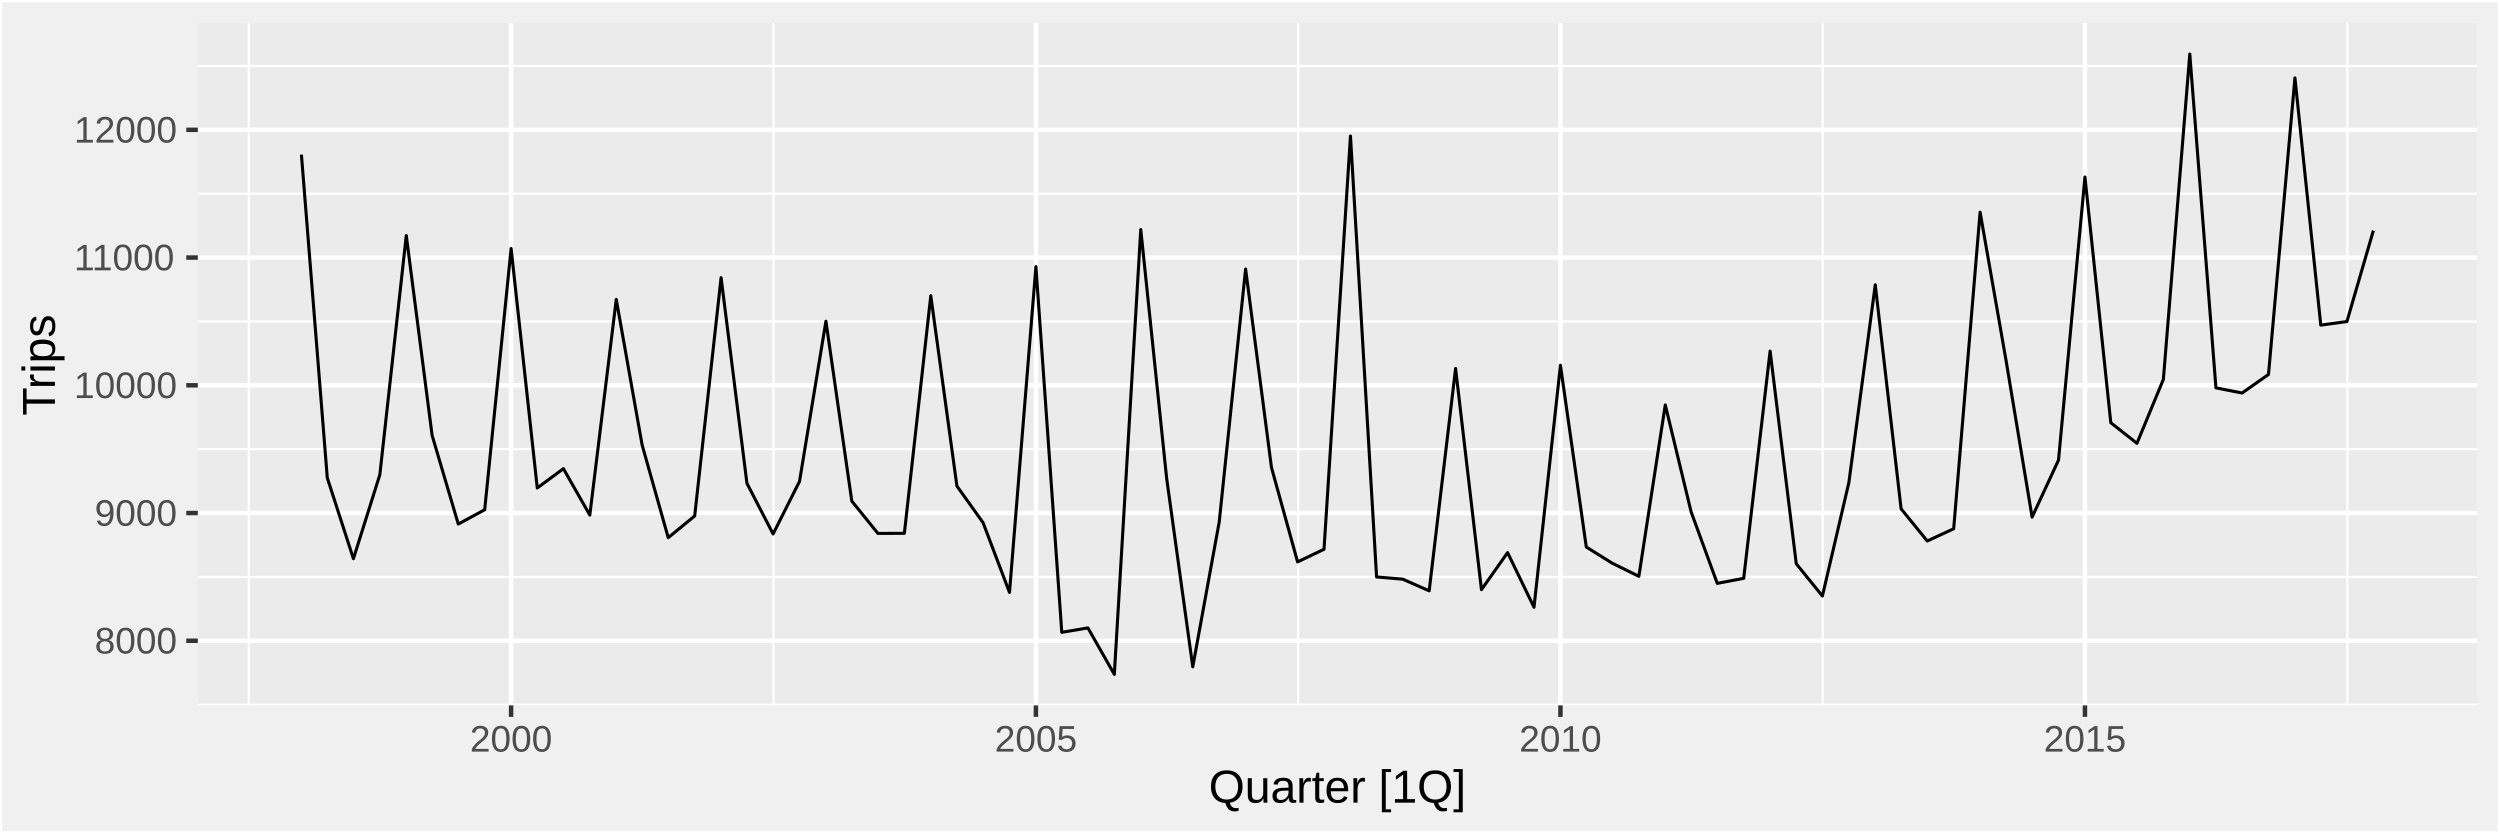
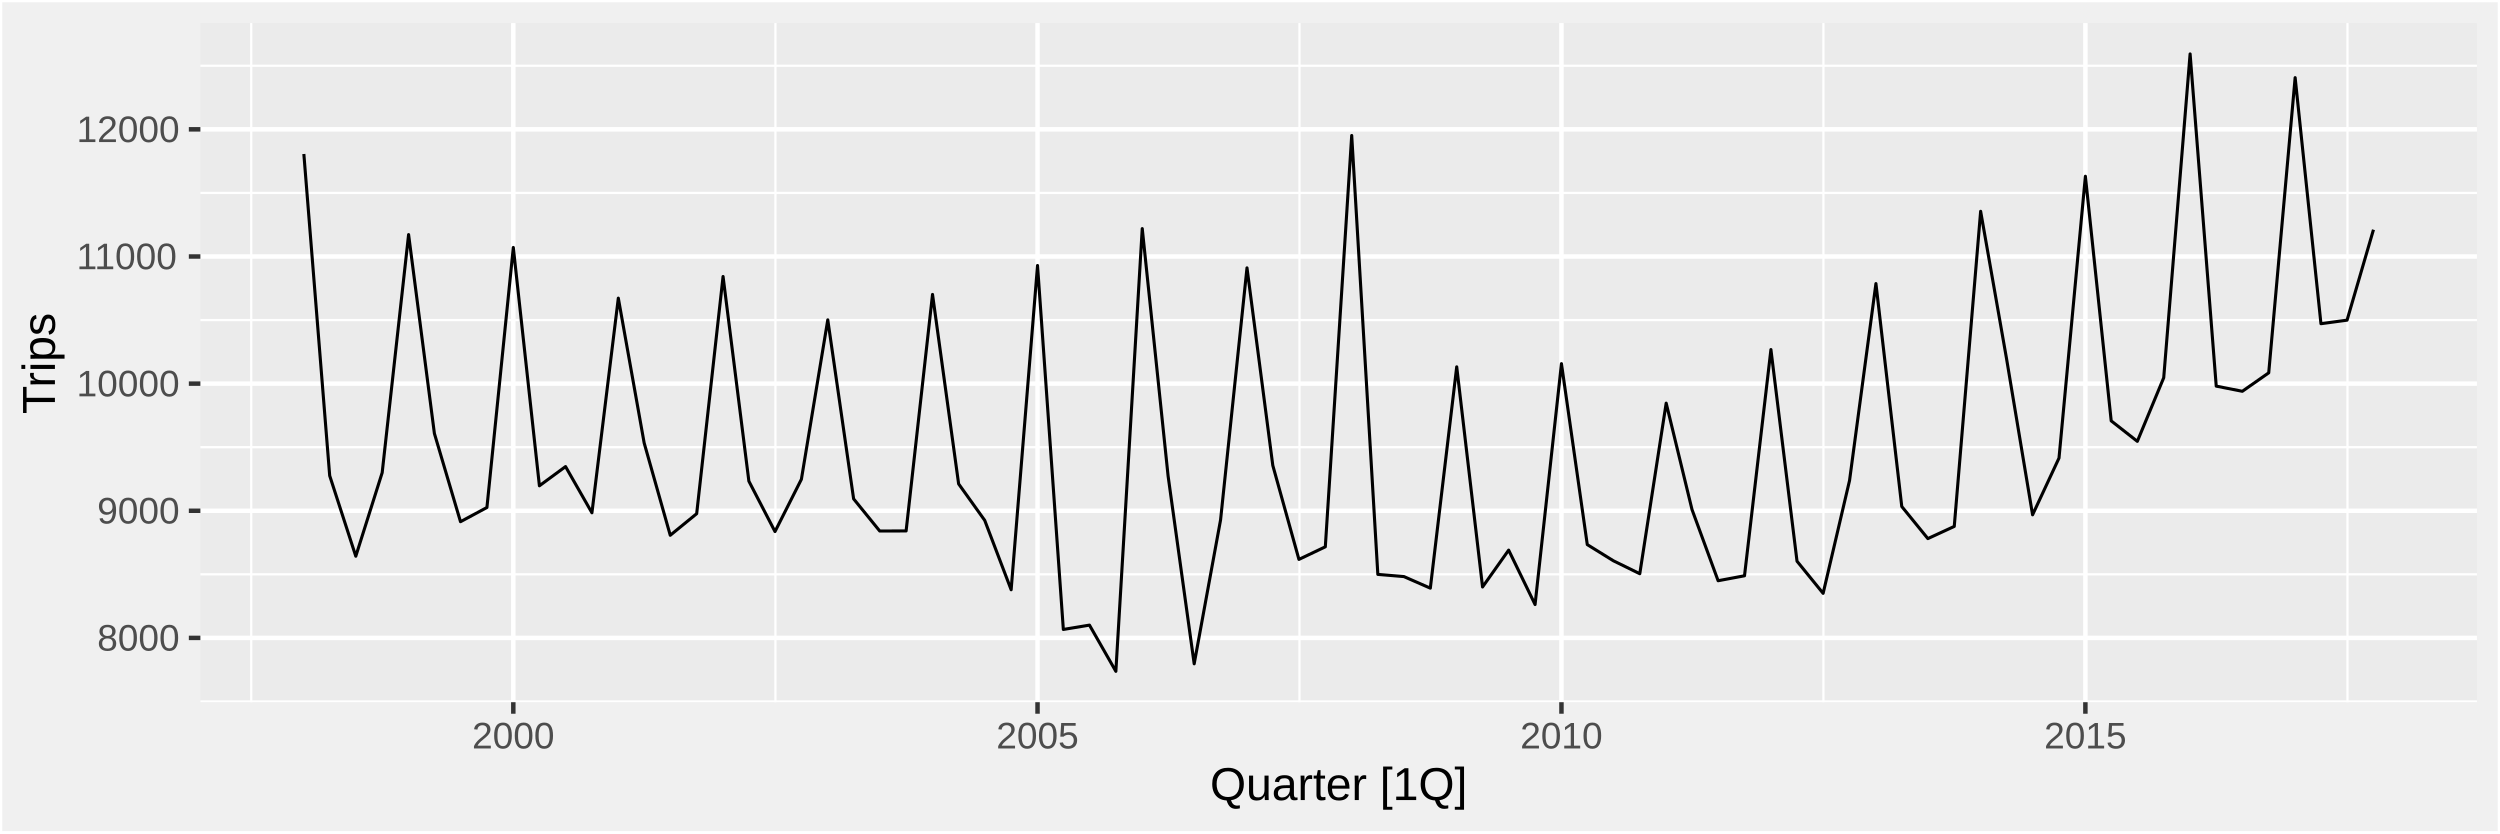
<svg xmlns="http://www.w3.org/2000/svg" viewBox="0 0 864.00 288.00">
  <defs>
    <style type="text/css">
    line, polyline, path, rect, circle {
      fill: none;
      stroke: #000000;
      stroke-linecap: round;
      stroke-linejoin: round;
      stroke-miterlimit: 10.00;
    }
  </style>
  </defs>
  <rect width="100%" height="100%" style="stroke: none; fill: none;" />
  <rect x="0.00" y="0.00" width="864.00" height="288.00" style="stroke-width: 1.55; stroke: #FFFFFF;" />
  <defs>
-     <clipPath id="cpNjguMzY5OHw4NTYuMDN8MjQzLjc3OHw3Ljk3MDEx">
-       <rect x="68.37" y="7.97" width="787.66" height="235.81" />
+     <clipPath id="cpNjkuMjQ5OHw4NTYuMDN8MjQyLjY3OHw3Ljk3MDEx">
+       <rect x="69.25" y="7.97" width="786.78" height="234.71" />
    </clipPath>
  </defs>
-   <rect x="68.37" y="7.97" width="787.66" height="235.81" style="stroke-width: 1.55; stroke: none; fill: #EBEBEB;" clip-path="url(#cpNjguMzY5OHw4NTYuMDN8MjQzLjc3OHw3Ljk3MDEx)" />
-   <polyline points="68.37,243.52 856.03,243.52 " style="stroke-width: 0.78; stroke: #FFFFFF; stroke-linecap: butt;" clip-path="url(#cpNjguMzY5OHw4NTYuMDN8MjQzLjc3OHw3Ljk3MDEx)" />
-   <polyline points="68.37,199.38 856.03,199.38 " style="stroke-width: 0.78; stroke: #FFFFFF; stroke-linecap: butt;" clip-path="url(#cpNjguMzY5OHw4NTYuMDN8MjQzLjc3OHw3Ljk3MDEx)" />
-   <polyline points="68.37,155.23 856.03,155.23 " style="stroke-width: 0.78; stroke: #FFFFFF; stroke-linecap: butt;" clip-path="url(#cpNjguMzY5OHw4NTYuMDN8MjQzLjc3OHw3Ljk3MDEx)" />
-   <polyline points="68.37,111.09 856.03,111.09 " style="stroke-width: 0.78; stroke: #FFFFFF; stroke-linecap: butt;" clip-path="url(#cpNjguMzY5OHw4NTYuMDN8MjQzLjc3OHw3Ljk3MDEx)" />
-   <polyline points="68.37,66.95 856.03,66.95 " style="stroke-width: 0.78; stroke: #FFFFFF; stroke-linecap: butt;" clip-path="url(#cpNjguMzY5OHw4NTYuMDN8MjQzLjc3OHw3Ljk3MDEx)" />
-   <polyline points="68.37,22.80 856.03,22.80 " style="stroke-width: 0.78; stroke: #FFFFFF; stroke-linecap: butt;" clip-path="url(#cpNjguMzY5OHw4NTYuMDN8MjQzLjc3OHw3Ljk3MDEx)" />
-   <polyline points="85.96,243.78 85.96,7.97 " style="stroke-width: 0.78; stroke: #FFFFFF; stroke-linecap: butt;" clip-path="url(#cpNjguMzY5OHw4NTYuMDN8MjQzLjc3OHw3Ljk3MDEx)" />
-   <polyline points="267.33,243.78 267.33,7.97 " style="stroke-width: 0.78; stroke: #FFFFFF; stroke-linecap: butt;" clip-path="url(#cpNjguMzY5OHw4NTYuMDN8MjQzLjc3OHw3Ljk3MDEx)" />
-   <polyline points="448.65,243.78 448.65,7.97 " style="stroke-width: 0.78; stroke: #FFFFFF; stroke-linecap: butt;" clip-path="url(#cpNjguMzY5OHw4NTYuMDN8MjQzLjc3OHw3Ljk3MDEx)" />
-   <polyline points="629.92,243.78 629.92,7.97 " style="stroke-width: 0.78; stroke: #FFFFFF; stroke-linecap: butt;" clip-path="url(#cpNjguMzY5OHw4NTYuMDN8MjQzLjc3OHw3Ljk3MDEx)" />
-   <polyline points="811.24,243.78 811.24,7.97 " style="stroke-width: 0.78; stroke: #FFFFFF; stroke-linecap: butt;" clip-path="url(#cpNjguMzY5OHw4NTYuMDN8MjQzLjc3OHw3Ljk3MDEx)" />
-   <polyline points="68.37,221.45 856.03,221.45 " style="stroke-width: 1.55; stroke: #FFFFFF; stroke-linecap: butt;" clip-path="url(#cpNjguMzY5OHw4NTYuMDN8MjQzLjc3OHw3Ljk3MDEx)" />
-   <polyline points="68.37,177.31 856.03,177.31 " style="stroke-width: 1.55; stroke: #FFFFFF; stroke-linecap: butt;" clip-path="url(#cpNjguMzY5OHw4NTYuMDN8MjQzLjc3OHw3Ljk3MDEx)" />
-   <polyline points="68.37,133.16 856.03,133.16 " style="stroke-width: 1.55; stroke: #FFFFFF; stroke-linecap: butt;" clip-path="url(#cpNjguMzY5OHw4NTYuMDN8MjQzLjc3OHw3Ljk3MDEx)" />
-   <polyline points="68.37,89.02 856.03,89.02 " style="stroke-width: 1.55; stroke: #FFFFFF; stroke-linecap: butt;" clip-path="url(#cpNjguMzY5OHw4NTYuMDN8MjQzLjc3OHw3Ljk3MDEx)" />
-   <polyline points="68.37,44.87 856.03,44.87 " style="stroke-width: 1.55; stroke: #FFFFFF; stroke-linecap: butt;" clip-path="url(#cpNjguMzY5OHw4NTYuMDN8MjQzLjc3OHw3Ljk3MDEx)" />
-   <polyline points="176.64,243.78 176.64,7.97 " style="stroke-width: 1.55; stroke: #FFFFFF; stroke-linecap: butt;" clip-path="url(#cpNjguMzY5OHw4NTYuMDN8MjQzLjc3OHw3Ljk3MDEx)" />
-   <polyline points="358.01,243.78 358.01,7.97 " style="stroke-width: 1.55; stroke: #FFFFFF; stroke-linecap: butt;" clip-path="url(#cpNjguMzY5OHw4NTYuMDN8MjQzLjc3OHw3Ljk3MDEx)" />
-   <polyline points="539.29,243.78 539.29,7.97 " style="stroke-width: 1.55; stroke: #FFFFFF; stroke-linecap: butt;" clip-path="url(#cpNjguMzY5OHw4NTYuMDN8MjQzLjc3OHw3Ljk3MDEx)" />
-   <polyline points="720.56,243.78 720.56,7.97 " style="stroke-width: 1.55; stroke: #FFFFFF; stroke-linecap: butt;" clip-path="url(#cpNjguMzY5OHw4NTYuMDN8MjQzLjc3OHw3Ljk3MDEx)" />
-   <polyline points="104.17,53.44 113.11,165.14 122.14,193.09 131.27,164.08 140.41,81.42 149.34,150.48 158.38,181.11 167.51,176.17 176.64,85.89 185.68,168.64 194.71,161.97 203.84,178.01 212.98,103.48 221.91,153.76 230.94,185.82 240.08,178.32 249.21,95.97 258.14,167.03 267.18,184.54 276.31,166.38 285.44,111.02 294.38,173.18 303.41,184.35 312.55,184.31 321.68,102.20 330.71,167.98 339.75,180.64 348.88,204.74 358.01,92.15 366.95,218.53 375.98,217.01 385.11,233.06 394.25,79.34 403.18,165.21 412.22,230.45 421.35,180.47 430.48,92.98 439.42,161.57 448.45,194.19 457.58,189.83 466.72,47.02 475.75,199.40 484.78,200.16 493.92,204.19 503.05,127.34 511.99,203.78 521.02,190.98 530.15,209.87 539.29,126.23 548.22,189.05 557.25,194.68 566.39,199.17 575.52,139.94 584.45,176.90 593.49,201.61 602.62,199.88 611.75,121.34 620.79,194.84 629.82,205.98 638.96,166.82 648.09,98.43 657.02,175.84 666.06,186.97 675.19,182.74 684.32,73.33 693.26,124.38 702.29,178.72 711.42,159.02 720.56,61.17 729.49,146.09 738.53,153.21 747.66,131.12 756.79,18.69 765.83,134.04 774.86,135.83 783.99,129.41 793.13,26.93 802.06,112.36 811.09,111.13 820.23,79.71 " style="stroke-width: 1.07; stroke-linecap: butt;" clip-path="url(#cpNjguMzY5OHw4NTYuMDN8MjQzLjc3OHw3Ljk3MDEx)" />
+   <rect x="69.25" y="7.97" width="786.78" height="234.71" style="stroke-width: 1.55; stroke: none; fill: #EBEBEB;" clip-path="url(#cpNjkuMjQ5OHw4NTYuMDN8MjQyLjY3OHw3Ljk3MDEx)" />
+   <polyline points="69.25,242.42 856.03,242.42 " style="stroke-width: 0.78; stroke: #FFFFFF; stroke-linecap: butt;" clip-path="url(#cpNjkuMjQ5OHw4NTYuMDN8MjQyLjY3OHw3Ljk3MDEx)" />
+   <polyline points="69.25,198.49 856.03,198.49 " style="stroke-width: 0.78; stroke: #FFFFFF; stroke-linecap: butt;" clip-path="url(#cpNjkuMjQ5OHw4NTYuMDN8MjQyLjY3OHw3Ljk3MDEx)" />
+   <polyline points="69.25,154.55 856.03,154.55 " style="stroke-width: 0.78; stroke: #FFFFFF; stroke-linecap: butt;" clip-path="url(#cpNjkuMjQ5OHw4NTYuMDN8MjQyLjY3OHw3Ljk3MDEx)" />
+   <polyline points="69.25,110.61 856.03,110.61 " style="stroke-width: 0.78; stroke: #FFFFFF; stroke-linecap: butt;" clip-path="url(#cpNjkuMjQ5OHw4NTYuMDN8MjQyLjY3OHw3Ljk3MDEx)" />
+   <polyline points="69.25,66.67 856.03,66.67 " style="stroke-width: 0.78; stroke: #FFFFFF; stroke-linecap: butt;" clip-path="url(#cpNjkuMjQ5OHw4NTYuMDN8MjQyLjY3OHw3Ljk3MDEx)" />
+   <polyline points="69.25,22.73 856.03,22.73 " style="stroke-width: 0.78; stroke: #FFFFFF; stroke-linecap: butt;" clip-path="url(#cpNjkuMjQ5OHw4NTYuMDN8MjQyLjY3OHw3Ljk3MDEx)" />
+   <polyline points="86.82,242.68 86.82,7.97 " style="stroke-width: 0.78; stroke: #FFFFFF; stroke-linecap: butt;" clip-path="url(#cpNjkuMjQ5OHw4NTYuMDN8MjQyLjY3OHw3Ljk3MDEx)" />
+   <polyline points="267.99,242.68 267.99,7.97 " style="stroke-width: 0.78; stroke: #FFFFFF; stroke-linecap: butt;" clip-path="url(#cpNjkuMjQ5OHw4NTYuMDN8MjQyLjY3OHw3Ljk3MDEx)" />
+   <polyline points="449.10,242.68 449.10,7.97 " style="stroke-width: 0.78; stroke: #FFFFFF; stroke-linecap: butt;" clip-path="url(#cpNjkuMjQ5OHw4NTYuMDN8MjQyLjY3OHw3Ljk3MDEx)" />
+   <polyline points="630.17,242.68 630.17,7.97 " style="stroke-width: 0.78; stroke: #FFFFFF; stroke-linecap: butt;" clip-path="url(#cpNjkuMjQ5OHw4NTYuMDN8MjQyLjY3OHw3Ljk3MDEx)" />
+   <polyline points="811.29,242.68 811.29,7.97 " style="stroke-width: 0.78; stroke: #FFFFFF; stroke-linecap: butt;" clip-path="url(#cpNjkuMjQ5OHw4NTYuMDN8MjQyLjY3OHw3Ljk3MDEx)" />
+   <polyline points="69.25,220.46 856.03,220.46 " style="stroke-width: 1.55; stroke: #FFFFFF; stroke-linecap: butt;" clip-path="url(#cpNjkuMjQ5OHw4NTYuMDN8MjQyLjY3OHw3Ljk3MDEx)" />
+   <polyline points="69.25,176.52 856.03,176.52 " style="stroke-width: 1.55; stroke: #FFFFFF; stroke-linecap: butt;" clip-path="url(#cpNjkuMjQ5OHw4NTYuMDN8MjQyLjY3OHw3Ljk3MDEx)" />
+   <polyline points="69.25,132.58 856.03,132.58 " style="stroke-width: 1.55; stroke: #FFFFFF; stroke-linecap: butt;" clip-path="url(#cpNjkuMjQ5OHw4NTYuMDN8MjQyLjY3OHw3Ljk3MDEx)" />
+   <polyline points="69.25,88.64 856.03,88.64 " style="stroke-width: 1.55; stroke: #FFFFFF; stroke-linecap: butt;" clip-path="url(#cpNjkuMjQ5OHw4NTYuMDN8MjQyLjY3OHw3Ljk3MDEx)" />
+   <polyline points="69.25,44.70 856.03,44.70 " style="stroke-width: 1.55; stroke: #FFFFFF; stroke-linecap: butt;" clip-path="url(#cpNjkuMjQ5OHw4NTYuMDN8MjQyLjY3OHw3Ljk3MDEx)" />
+   <polyline points="177.40,242.68 177.40,7.97 " style="stroke-width: 1.55; stroke: #FFFFFF; stroke-linecap: butt;" clip-path="url(#cpNjkuMjQ5OHw4NTYuMDN8MjQyLjY3OHw3Ljk3MDEx)" />
+   <polyline points="358.57,242.68 358.57,7.97 " style="stroke-width: 1.55; stroke: #FFFFFF; stroke-linecap: butt;" clip-path="url(#cpNjkuMjQ5OHw4NTYuMDN8MjQyLjY3OHw3Ljk3MDEx)" />
+   <polyline points="539.64,242.68 539.64,7.97 " style="stroke-width: 1.55; stroke: #FFFFFF; stroke-linecap: butt;" clip-path="url(#cpNjkuMjQ5OHw4NTYuMDN8MjQyLjY3OHw3Ljk3MDEx)" />
+   <polyline points="720.71,242.68 720.71,7.97 " style="stroke-width: 1.55; stroke: #FFFFFF; stroke-linecap: butt;" clip-path="url(#cpNjkuMjQ5OHw4NTYuMDN8MjQyLjY3OHw3Ljk3MDEx)" />
+   <polyline points="105.01,53.22 113.94,164.40 122.96,192.23 132.08,163.36 141.21,81.08 150.13,149.82 159.15,180.30 168.28,175.39 177.40,85.53 186.42,167.89 195.45,161.25 204.57,177.22 213.69,103.04 222.62,153.08 231.64,184.99 240.77,177.53 249.89,95.56 258.81,166.29 267.84,183.71 276.96,165.64 286.08,110.54 295.01,172.41 304.03,183.52 313.15,183.49 322.28,101.76 331.30,167.23 340.32,179.84 349.45,203.82 358.57,91.76 367.49,217.54 376.52,216.04 385.64,232.01 394.76,79.01 403.69,164.48 412.71,229.41 421.83,179.66 430.96,92.58 439.88,160.86 448.91,193.33 458.03,188.98 467.15,46.83 476.18,198.51 485.20,199.27 494.32,203.27 503.44,126.78 512.37,202.86 521.39,190.12 530.52,208.93 539.64,125.68 548.56,188.21 557.59,193.81 566.71,198.28 575.83,139.33 584.76,176.11 593.78,200.70 602.90,198.99 612.03,120.81 621.05,193.96 630.07,205.06 639.20,166.08 648.32,98.01 657.25,175.05 666.27,186.14 675.39,181.93 684.51,73.03 693.44,123.84 702.46,177.92 711.59,158.31 720.71,60.92 729.63,145.45 738.66,152.53 747.78,130.55 756.90,18.64 765.93,133.45 774.95,135.23 784.07,128.85 793.20,26.84 802.12,111.87 811.14,110.65 820.27,79.38 " style="stroke-width: 1.07; stroke-linecap: butt;" clip-path="url(#cpNjkuMjQ5OHw4NTYuMDN8MjQyLjY3OHw3Ljk3MDEx)" />
  <defs>
    <clipPath id="cpMHw4NjR8Mjg4fDA=">
      <rect x="0.00" y="0.00" width="864.00" height="288.00" />
    </clipPath>
  </defs>
  <g clip-path="url(#cpMHw4NjR8Mjg4fDA=)">
-     <text x="32.72" y="225.85" style="font-size: 12.80px; fill: #4D4D4D; font-family: Arimo;" textLength="28.48px" lengthAdjust="spacingAndGlyphs">8000</text>
+     <text x="33.60" y="224.86" style="font-size: 12.80px; fill: #4D4D4D; font-family: Arimo;" textLength="28.48px" lengthAdjust="spacingAndGlyphs">8000</text>
  </g>
  <g clip-path="url(#cpMHw4NjR8Mjg4fDA=)">
-     <text x="32.72" y="181.71" style="font-size: 12.80px; fill: #4D4D4D; font-family: Arimo;" textLength="28.48px" lengthAdjust="spacingAndGlyphs">9000</text>
+     <text x="33.60" y="180.92" style="font-size: 12.80px; fill: #4D4D4D; font-family: Arimo;" textLength="28.48px" lengthAdjust="spacingAndGlyphs">9000</text>
  </g>
  <g clip-path="url(#cpMHw4NjR8Mjg4fDA=)">
-     <text x="25.60" y="137.57" style="font-size: 12.80px; fill: #4D4D4D; font-family: Arimo;" textLength="35.59px" lengthAdjust="spacingAndGlyphs">10000</text>
+     <text x="26.48" y="136.98" style="font-size: 12.80px; fill: #4D4D4D; font-family: Arimo;" textLength="35.59px" lengthAdjust="spacingAndGlyphs">10000</text>
  </g>
  <g clip-path="url(#cpMHw4NjR8Mjg4fDA=)">
-     <text x="25.60" y="93.42" style="font-size: 12.80px; fill: #4D4D4D; font-family: Arimo;" textLength="35.59px" lengthAdjust="spacingAndGlyphs">11000</text>
+     <text x="26.48" y="93.04" style="font-size: 12.80px; fill: #4D4D4D; font-family: Arimo;" textLength="35.59px" lengthAdjust="spacingAndGlyphs">11000</text>
  </g>
  <g clip-path="url(#cpMHw4NjR8Mjg4fDA=)">
-     <text x="25.60" y="49.28" style="font-size: 12.80px; fill: #4D4D4D; font-family: Arimo;" textLength="35.59px" lengthAdjust="spacingAndGlyphs">12000</text>
+     <text x="26.48" y="49.11" style="font-size: 12.80px; fill: #4D4D4D; font-family: Arimo;" textLength="35.59px" lengthAdjust="spacingAndGlyphs">12000</text>
  </g>
-   <polyline points="64.38,221.45 68.37,221.45 " style="stroke-width: 1.55; stroke: #333333; stroke-linecap: butt;" clip-path="url(#cpMHw4NjR8Mjg4fDA=)" />
-   <polyline points="64.38,177.31 68.37,177.31 " style="stroke-width: 1.55; stroke: #333333; stroke-linecap: butt;" clip-path="url(#cpMHw4NjR8Mjg4fDA=)" />
-   <polyline points="64.38,133.16 68.37,133.16 " style="stroke-width: 1.55; stroke: #333333; stroke-linecap: butt;" clip-path="url(#cpMHw4NjR8Mjg4fDA=)" />
-   <polyline points="64.38,89.02 68.37,89.02 " style="stroke-width: 1.55; stroke: #333333; stroke-linecap: butt;" clip-path="url(#cpMHw4NjR8Mjg4fDA=)" />
-   <polyline points="64.38,44.87 68.37,44.87 " style="stroke-width: 1.55; stroke: #333333; stroke-linecap: butt;" clip-path="url(#cpMHw4NjR8Mjg4fDA=)" />
-   <polyline points="176.64,247.76 176.64,243.78 " style="stroke-width: 1.55; stroke: #333333; stroke-linecap: butt;" clip-path="url(#cpMHw4NjR8Mjg4fDA=)" />
-   <polyline points="358.01,247.76 358.01,243.78 " style="stroke-width: 1.55; stroke: #333333; stroke-linecap: butt;" clip-path="url(#cpMHw4NjR8Mjg4fDA=)" />
-   <polyline points="539.29,247.76 539.29,243.78 " style="stroke-width: 1.55; stroke: #333333; stroke-linecap: butt;" clip-path="url(#cpMHw4NjR8Mjg4fDA=)" />
-   <polyline points="720.56,247.76 720.56,243.78 " style="stroke-width: 1.55; stroke: #333333; stroke-linecap: butt;" clip-path="url(#cpMHw4NjR8Mjg4fDA=)" />
+   <polyline points="65.26,220.46 69.25,220.46 " style="stroke-width: 1.55; stroke: #333333; stroke-linecap: butt;" clip-path="url(#cpMHw4NjR8Mjg4fDA=)" />
+   <polyline points="65.26,176.52 69.25,176.52 " style="stroke-width: 1.55; stroke: #333333; stroke-linecap: butt;" clip-path="url(#cpMHw4NjR8Mjg4fDA=)" />
+   <polyline points="65.26,132.58 69.25,132.58 " style="stroke-width: 1.55; stroke: #333333; stroke-linecap: butt;" clip-path="url(#cpMHw4NjR8Mjg4fDA=)" />
+   <polyline points="65.26,88.64 69.25,88.64 " style="stroke-width: 1.55; stroke: #333333; stroke-linecap: butt;" clip-path="url(#cpMHw4NjR8Mjg4fDA=)" />
+   <polyline points="65.26,44.70 69.25,44.70 " style="stroke-width: 1.55; stroke: #333333; stroke-linecap: butt;" clip-path="url(#cpMHw4NjR8Mjg4fDA=)" />
+   <polyline points="177.40,246.66 177.40,242.68 " style="stroke-width: 1.55; stroke: #333333; stroke-linecap: butt;" clip-path="url(#cpMHw4NjR8Mjg4fDA=)" />
+   <polyline points="358.57,246.66 358.57,242.68 " style="stroke-width: 1.55; stroke: #333333; stroke-linecap: butt;" clip-path="url(#cpMHw4NjR8Mjg4fDA=)" />
+   <polyline points="539.64,246.66 539.64,242.68 " style="stroke-width: 1.55; stroke: #333333; stroke-linecap: butt;" clip-path="url(#cpMHw4NjR8Mjg4fDA=)" />
+   <polyline points="720.71,246.66 720.71,242.68 " style="stroke-width: 1.55; stroke: #333333; stroke-linecap: butt;" clip-path="url(#cpMHw4NjR8Mjg4fDA=)" />
  <g clip-path="url(#cpMHw4NjR8Mjg4fDA=)">
-     <text x="162.40" y="259.76" style="font-size: 12.80px; fill: #4D4D4D; font-family: Arimo;" textLength="28.48px" lengthAdjust="spacingAndGlyphs">2000</text>
+     <text x="163.16" y="258.66" style="font-size: 12.80px; fill: #4D4D4D; font-family: Arimo;" textLength="28.48px" lengthAdjust="spacingAndGlyphs">2000</text>
  </g>
  <g clip-path="url(#cpMHw4NjR8Mjg4fDA=)">
-     <text x="343.78" y="259.76" style="font-size: 12.80px; fill: #4D4D4D; font-family: Arimo;" textLength="28.48px" lengthAdjust="spacingAndGlyphs">2005</text>
+     <text x="344.33" y="258.66" style="font-size: 12.80px; fill: #4D4D4D; font-family: Arimo;" textLength="28.48px" lengthAdjust="spacingAndGlyphs">2005</text>
  </g>
  <g clip-path="url(#cpMHw4NjR8Mjg4fDA=)">
-     <text x="525.05" y="259.76" style="font-size: 12.80px; fill: #4D4D4D; font-family: Arimo;" textLength="28.48px" lengthAdjust="spacingAndGlyphs">2010</text>
+     <text x="525.40" y="258.66" style="font-size: 12.80px; fill: #4D4D4D; font-family: Arimo;" textLength="28.48px" lengthAdjust="spacingAndGlyphs">2010</text>
  </g>
  <g clip-path="url(#cpMHw4NjR8Mjg4fDA=)">
-     <text x="706.32" y="259.76" style="font-size: 12.80px; fill: #4D4D4D; font-family: Arimo;" textLength="28.48px" lengthAdjust="spacingAndGlyphs">2015</text>
+     <text x="706.47" y="258.66" style="font-size: 12.80px; fill: #4D4D4D; font-family: Arimo;" textLength="28.48px" lengthAdjust="spacingAndGlyphs">2015</text>
  </g>
  <g clip-path="url(#cpMHw4NjR8Mjg4fDA=)">
-     <text x="417.74" y="277.39" style="font-size: 16.00px; font-family: Arimo;" textLength="88.92px" lengthAdjust="spacingAndGlyphs">Quarter [1Q]</text>
+     <text x="418.18" y="276.51" style="font-size: 16.00px; font-family: Arimo;" textLength="88.92px" lengthAdjust="spacingAndGlyphs">Quarter [1Q]</text>
  </g>
  <g clip-path="url(#cpMHw4NjR8Mjg4fDA=)">
-     <text transform="translate(18.98,143.65) rotate(-90)" style="font-size: 16.00px; font-family: Arimo;" textLength="35.55px" lengthAdjust="spacingAndGlyphs">Trips</text>
+     <text transform="translate(18.98,143.10) rotate(-90)" style="font-size: 16.00px; font-family: Arimo;" textLength="35.55px" lengthAdjust="spacingAndGlyphs">Trips</text>
  </g>
</svg>
